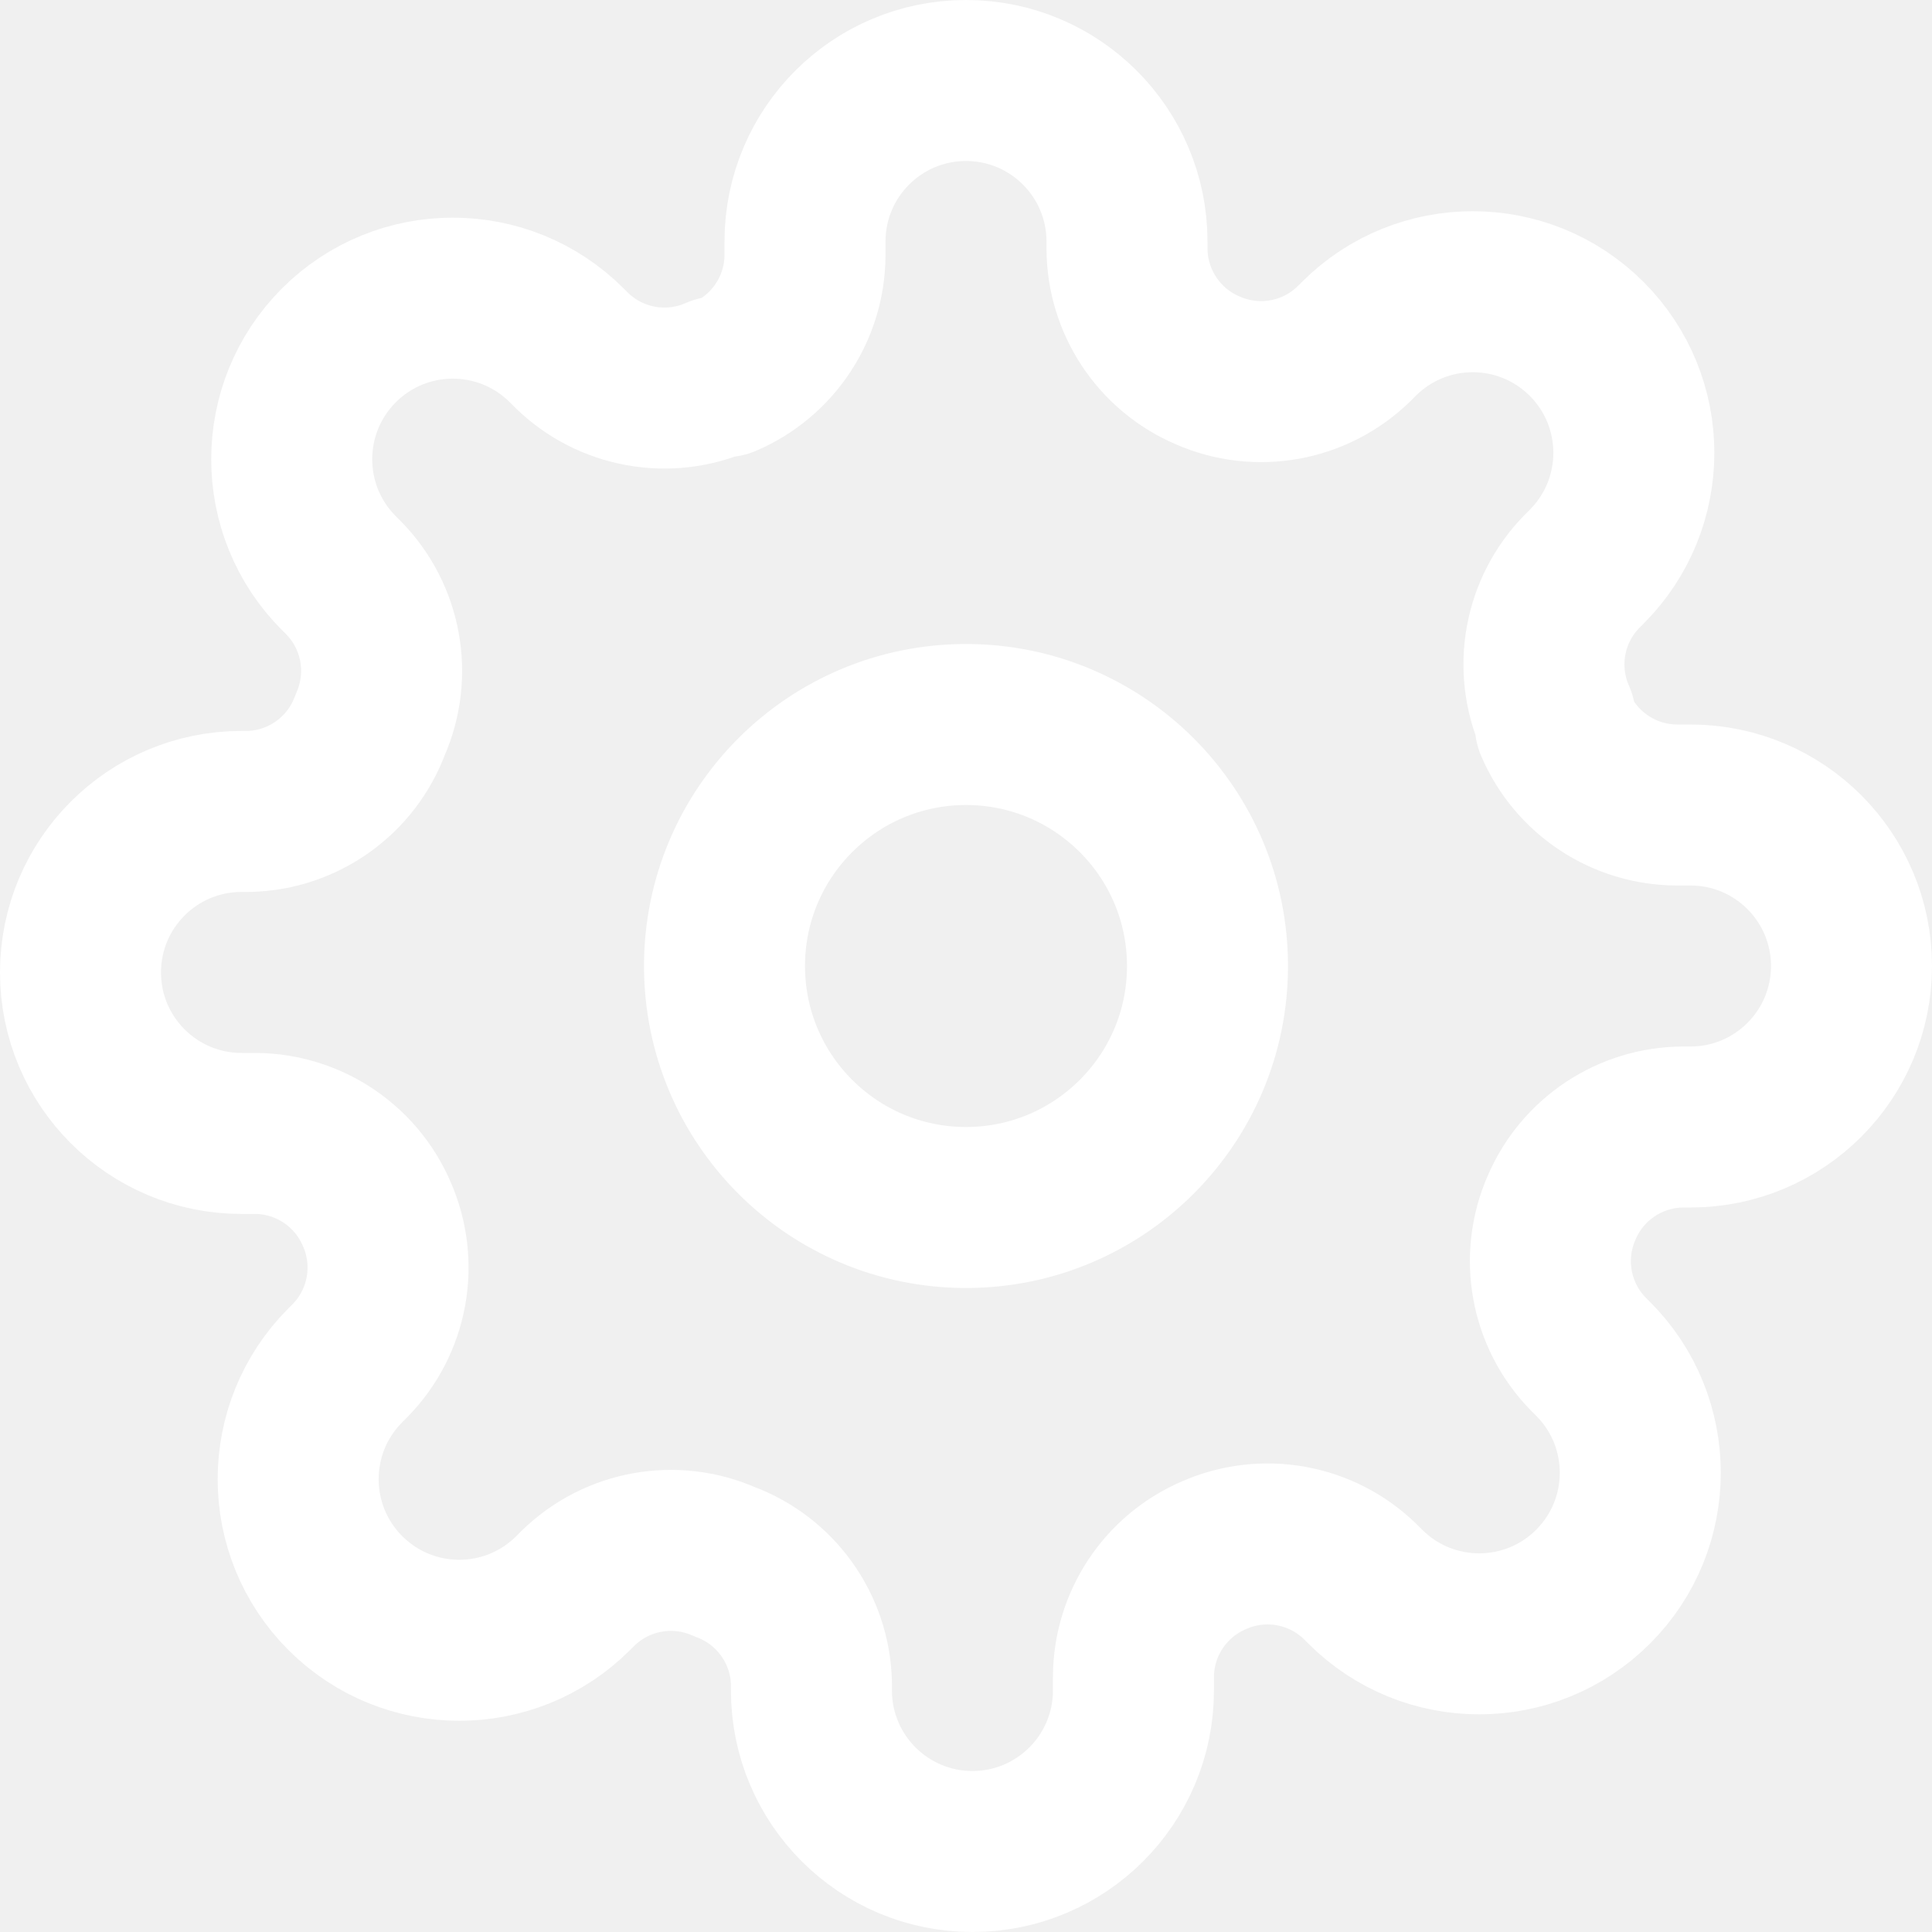
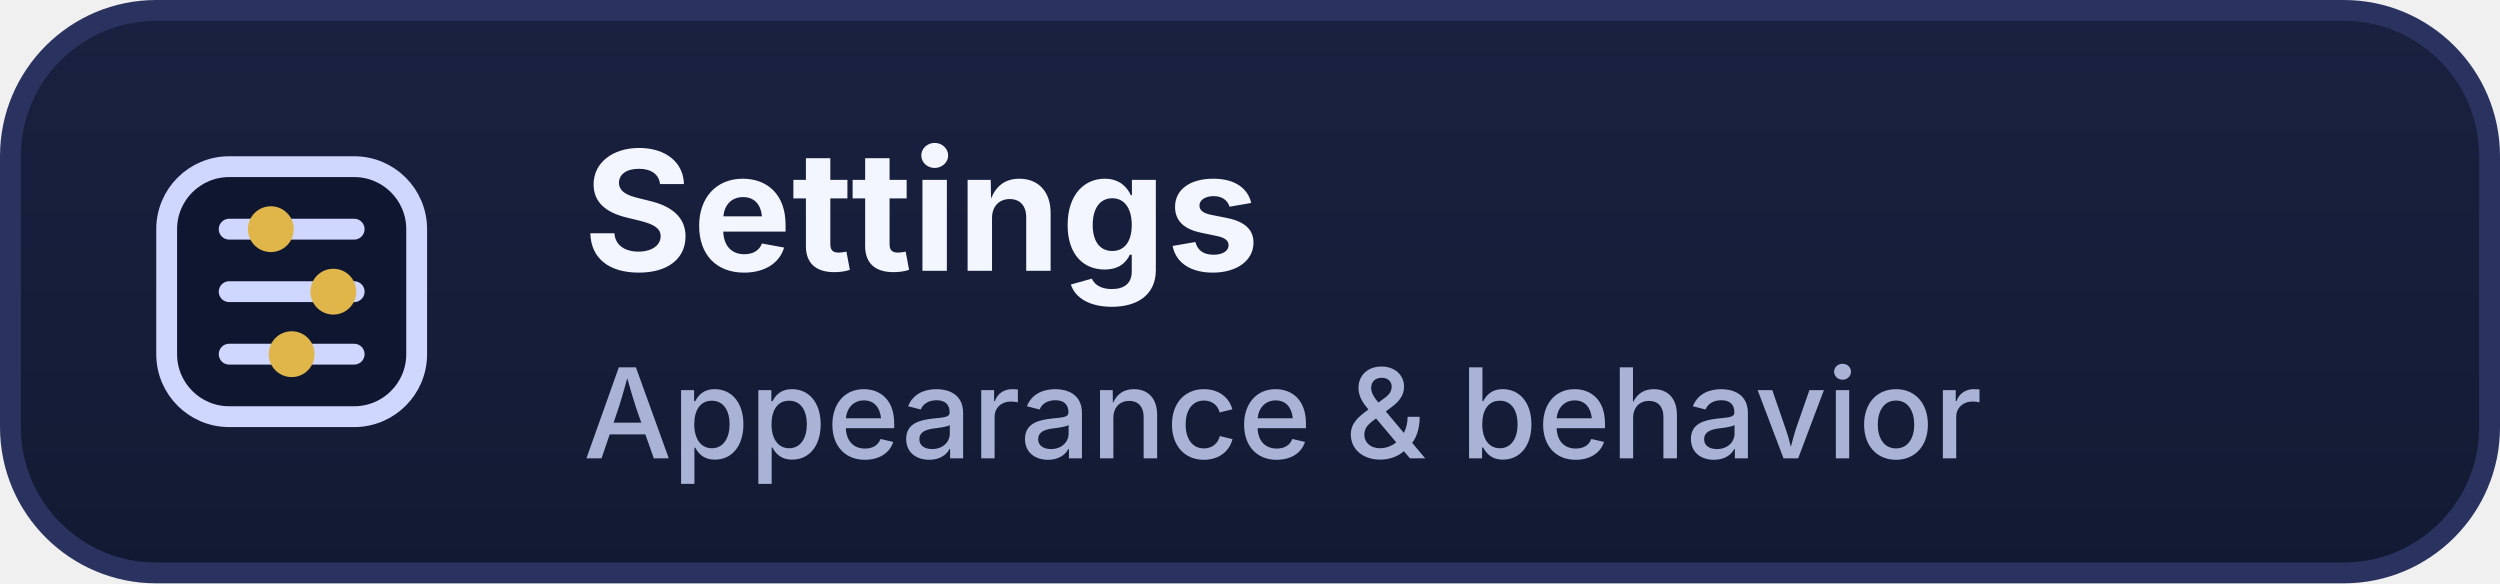
- <svg xmlns="http://www.w3.org/2000/svg" viewBox="0 0 24 24" fill="none" stroke="#ffffff" stroke-width="2" stroke-linecap="round" stroke-linejoin="round">
-   <circle cx="12" cy="12" r="3" />
-   <path d="M19.4 15a1.65 1.65 0 0 0 .33 1.82l.06.06a2 2 0 1 1-2.83 2.83l-.06-.06a1.65 1.65 0 0 0-1.82-.33 1.65 1.65 0 0 0-1 1.51V21a2 2 0 0 1-4 0v-.09a1.65 1.65 0 0 0-1.08-1.51 1.65 1.65 0 0 0-1.82.33l-.06.06a2 2 0 1 1-2.83-2.83l.06-.06a1.65 1.65 0 0 0 .33-1.82 1.65 1.65 0 0 0-1.51-1H3a2 2 0 0 1 0-4h.09a1.65 1.65 0 0 0 1.51-1.08 1.65 1.65 0 0 0-.33-1.82l-.06-.06a2 2 0 1 1 2.83-2.83l.06.06a1.65 1.65 0 0 0 1.82.33H9a1.65 1.65 0 0 0 1-1.51V3a2 2 0 0 1 4 0v.09a1.65 1.65 0 0 0 1 1.51 1.65 1.65 0 0 0 1.82-.33l.06-.06a2 2 0 1 1 2.83 2.83l-.06.06a1.65 1.65 0 0 0-.33 1.82V9a1.65 1.65 0 0 0 1.51 1H21a2 2 0 0 1 0 4h-.09a1.65 1.65 0 0 0-1.51 1z" />
+ <svg xmlns="http://www.w3.org/2000/svg" width="240" height="56" viewBox="0 0 240 56">
+   <defs>
+     <linearGradient id="bg" x1="0" y1="0" x2="0" y2="1">
+       <stop offset="0" stop-color="#1A2140" />
+       <stop offset="1" stop-color="#121A33" />
+     </linearGradient>
+   </defs>
+   <rect x="1" y="1" width="238" height="54" rx="14" fill="url(#bg)" stroke="#2A335F" stroke-width="2" />
+   <rect x="16" y="16" width="24" height="24" rx="6" fill="#0E1630" stroke="#D0D7FF" stroke-width="2" />
+   <path d="M22 22h12M22 28h12M22 34h12" stroke="#D0D7FF" stroke-width="2" stroke-linecap="round" />
+   <circle cx="26" cy="22" r="2.2" fill="#E0B54A" />
+   <circle cx="32" cy="28" r="2.2" fill="#E0B54A" />
+   <circle cx="28" cy="34" r="2.2" fill="#E0B54A" />
+   <text x="56" y="26" fill="#F3F6FF" font-family="Inter, Segoe UI, Arial" font-size="16" font-weight="700">
+     Settings
+   </text>
+   <text x="56" y="44" fill="#A9B3D6" font-family="Inter, Segoe UI, Arial" font-size="12" font-weight="500">
+     Appearance &amp; behavior
+   </text>
</svg>
